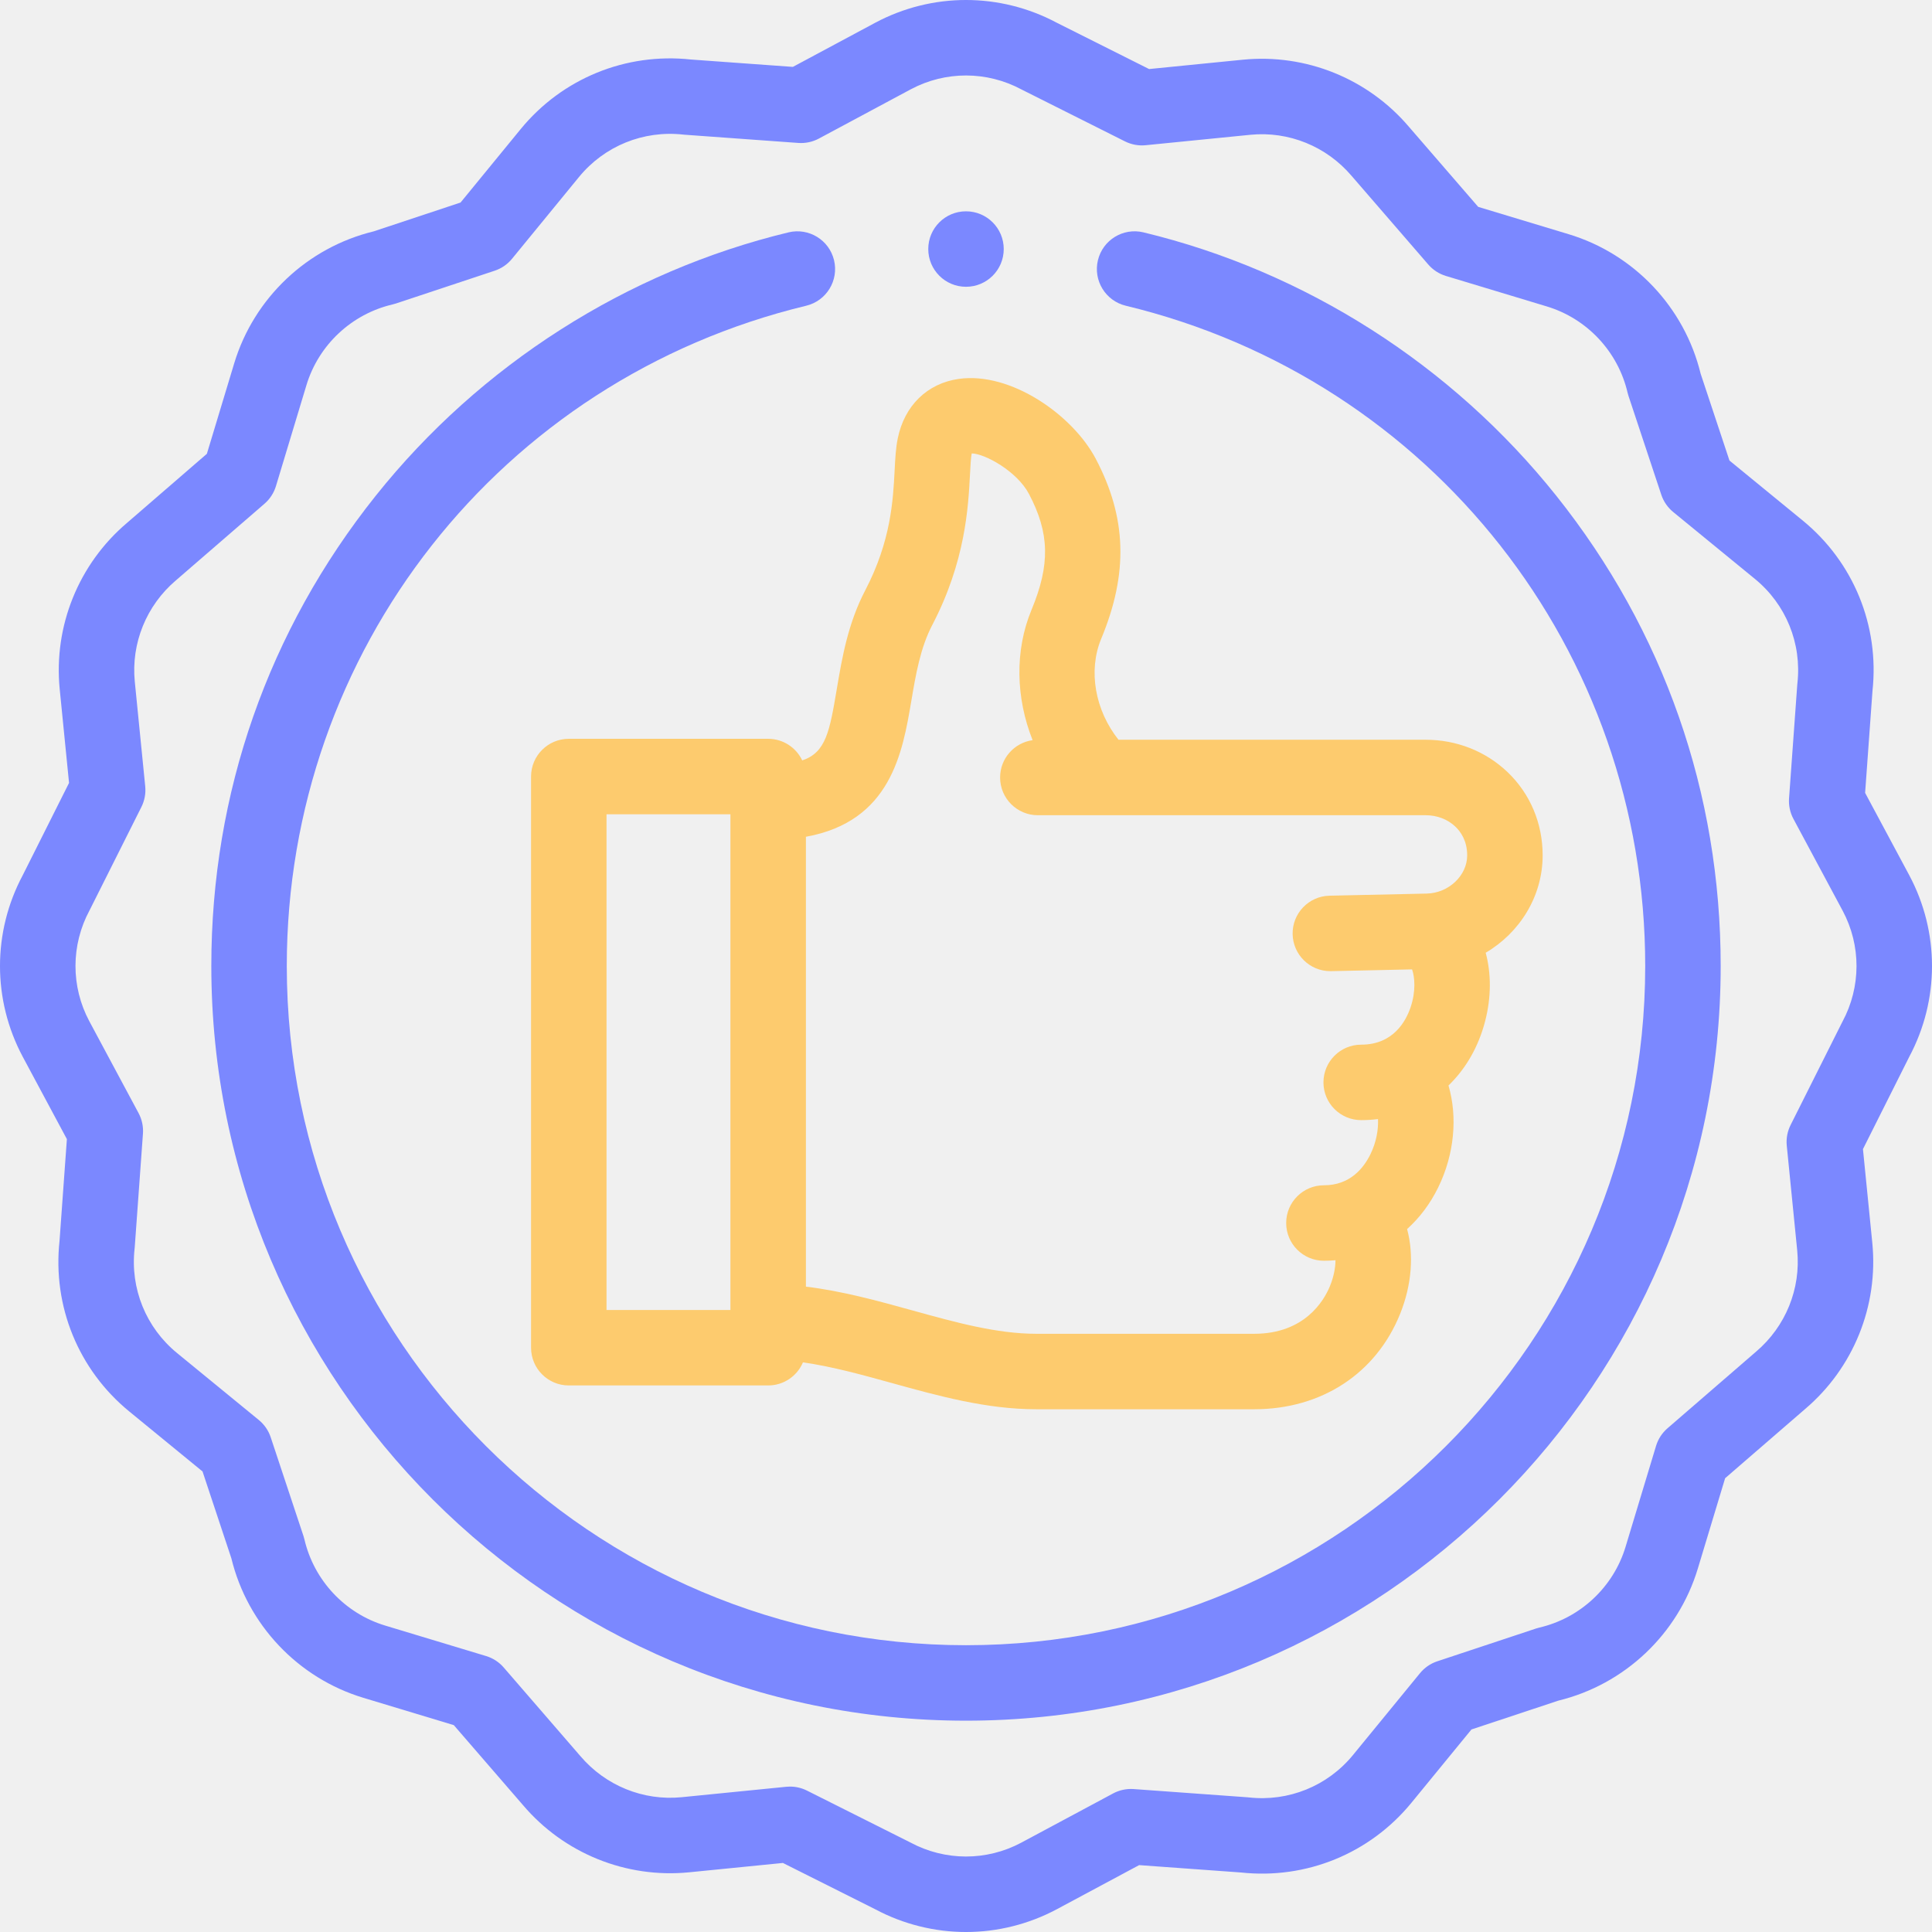
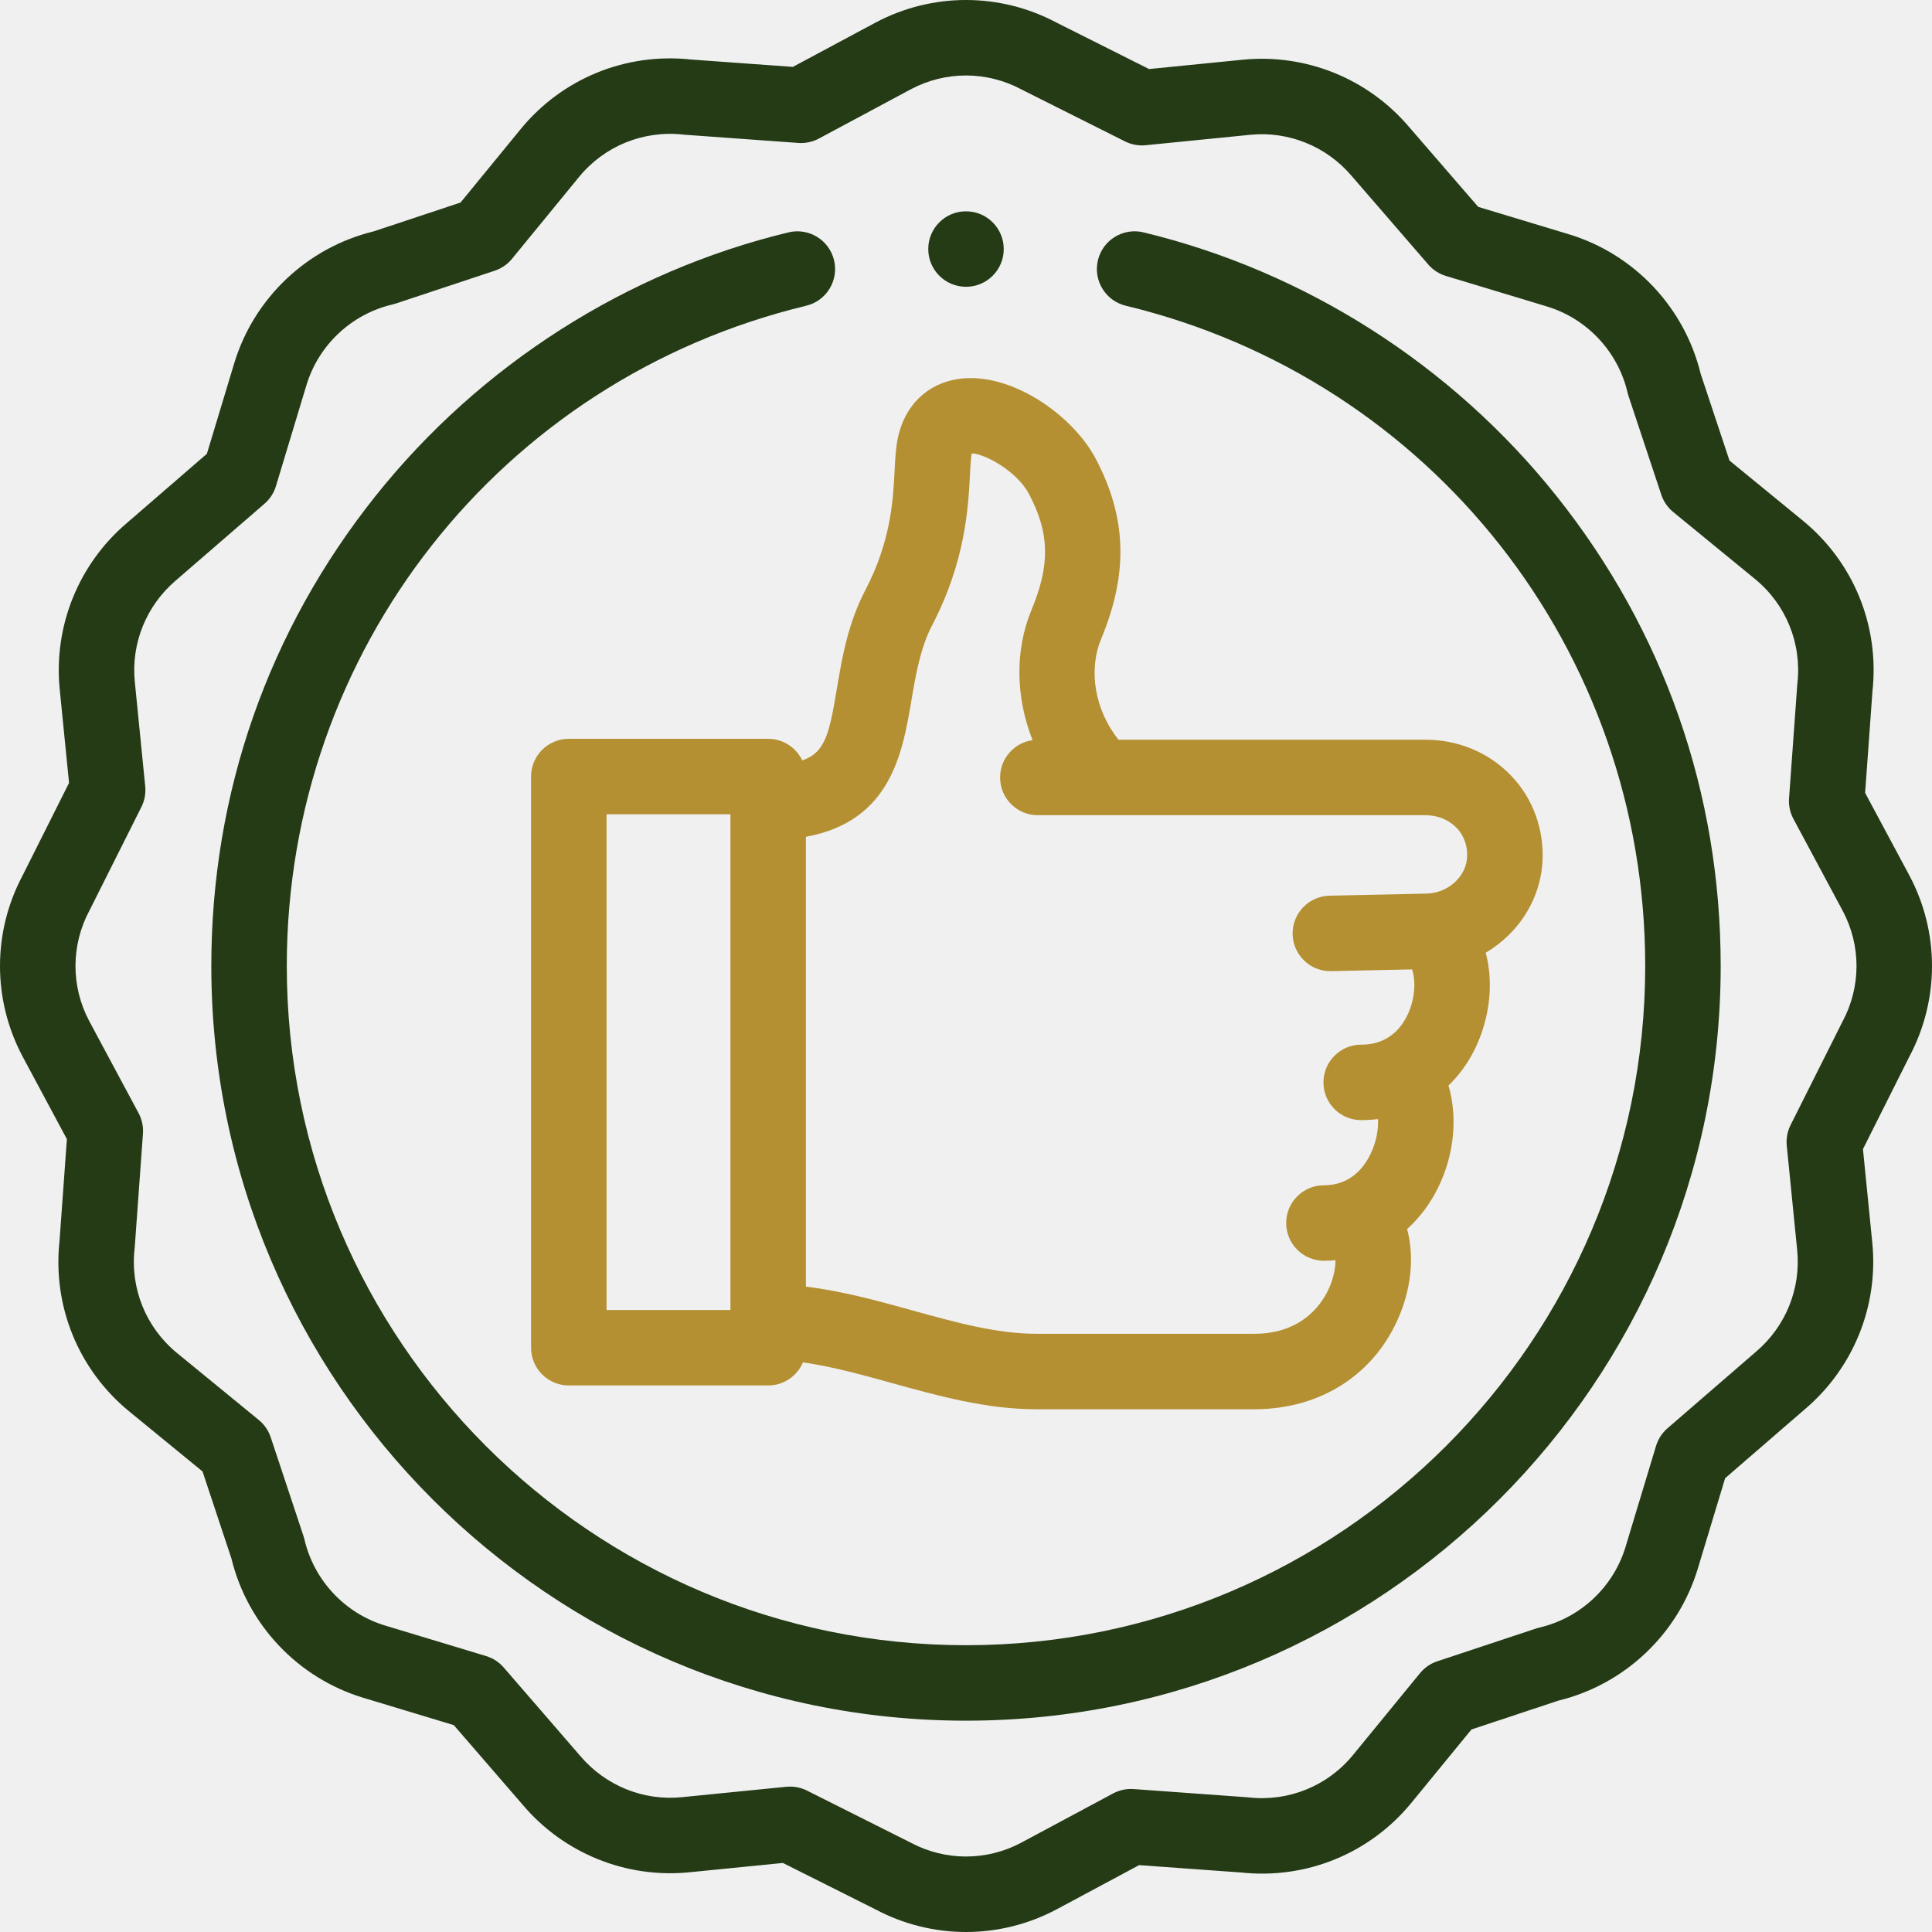
<svg xmlns="http://www.w3.org/2000/svg" width="512" height="512" viewBox="0 0 512 512" fill="none">
  <g clip-path="url(#clip0)">
-     <path d="M303.028 61.578C297.65 60.283 292.257 63.588 290.963 68.956C289.669 74.325 292.972 79.727 298.341 81.021C379.393 100.56 435.999 172.514 435.999 255.999C435.999 355.251 355.253 435.999 256 435.999C156.748 435.999 76.001 355.251 76.001 255.999C76.001 172.517 132.605 100.563 213.652 81.022C219.021 79.727 222.324 74.325 221.03 68.957C219.735 63.588 214.331 60.287 208.965 61.579C166.086 71.918 127.237 96.705 99.576 131.374C71.069 167.103 56.001 210.197 56.001 255.999C56.001 366.279 145.721 455.998 256 455.998C366.28 455.998 455.999 366.28 455.999 255.999C455.999 210.196 440.931 167.101 412.423 131.371C384.761 96.703 345.91 71.916 303.028 61.578V61.578Z" fill="#7B88FF" />
-     <path d="M505.974 231.947L494.275 210.12L496.226 183.136C498.102 165.84 491.203 148.96 477.747 137.952L458.327 122.051L450.688 99.039C446.41 81.444 433.047 67.302 415.709 62.065L391.738 54.823L373.381 33.603C362.519 20.826 346.078 14.18 329.399 15.819L304.519 18.298L280.062 6.029C264.99 -2.006 247.02 -2.013 231.946 6.028L210.12 17.726L183.137 15.774C165.834 13.898 148.96 20.798 137.953 34.253L122.051 53.673L99.04 61.312C81.444 65.59 67.302 78.953 62.065 96.29L54.824 120.261L33.604 138.619C20.828 149.481 14.178 165.919 15.819 182.601L18.298 207.481L6.029 231.938C-2.007 247.011 -2.013 264.98 6.027 280.055L17.726 301.881L15.774 328.865C13.899 346.161 20.798 363.04 34.253 374.049L53.673 389.95L61.312 412.962C65.589 430.557 78.952 444.699 96.291 449.936L120.261 457.177L138.619 478.398C149.482 491.174 165.916 497.824 182.601 496.182L207.48 493.703L231.935 505.97C239.474 509.99 247.738 512.001 256.002 512.001C264.26 512.001 272.518 509.993 280.053 505.974L301.88 494.276L328.863 496.228C346.158 498.1 363.038 491.204 374.048 477.749L389.949 458.329L412.962 450.691C430.556 446.413 444.697 433.05 449.934 415.712L457.176 391.742L478.397 373.384C491.173 362.522 497.823 346.084 496.182 329.401L493.702 304.523L505.97 280.066C514.006 264.992 514.014 247.022 505.974 231.947V231.947ZM488.279 270.733C488.235 270.815 488.192 270.897 488.151 270.979L474.525 298.144C473.676 299.836 473.325 301.735 473.512 303.62L476.279 331.37C477.277 341.517 473.226 351.527 465.377 358.201L441.899 378.513C440.467 379.752 439.417 381.37 438.87 383.182L430.789 409.927C427.568 420.591 418.817 428.79 407.952 431.323C407.655 431.392 407.361 431.475 407.072 431.571L380.898 440.258C379.102 440.855 377.511 441.949 376.312 443.414L358.572 465.08C351.834 473.316 341.483 477.522 330.891 476.33C330.759 476.315 330.626 476.303 330.495 476.293L300.433 474.119C298.54 473.983 296.656 474.385 294.988 475.279L270.624 488.337C261.436 493.237 250.462 493.217 241.267 488.28C241.185 488.237 241.103 488.194 241.021 488.153L213.857 474.527C212.461 473.827 210.925 473.465 209.373 473.465C209.043 473.465 208.712 473.481 208.381 473.514L180.631 476.279C170.485 477.281 160.474 473.226 153.8 465.378L133.488 441.9C132.25 440.468 130.63 439.417 128.818 438.87L102.073 430.791C91.408 427.57 83.21 418.819 80.677 407.953C80.608 407.656 80.525 407.363 80.429 407.073L71.742 380.898C71.146 379.102 70.052 377.512 68.587 376.313L46.922 358.572C38.686 351.834 34.48 341.486 35.672 330.892C35.687 330.76 35.699 330.628 35.709 330.495L37.883 300.432C38.02 298.544 37.617 296.656 36.723 294.987L23.664 270.625C18.764 261.437 18.785 250.463 23.72 241.268C23.764 241.187 23.806 241.105 23.847 241.023L37.473 213.858C38.322 212.166 38.673 210.267 38.485 208.383L35.72 180.631C34.722 170.484 38.773 160.474 46.622 153.8L70.1 133.488C71.532 132.249 72.582 130.63 73.13 128.818L81.21 102.073C84.431 91.409 93.182 83.211 104.048 80.677C104.345 80.608 104.638 80.525 104.928 80.429L131.1 71.741C132.897 71.145 134.487 70.051 135.686 68.586L153.428 46.92C160.166 38.685 170.517 34.481 181.108 35.671C181.24 35.686 181.372 35.698 181.504 35.708L211.566 37.882C213.449 38.016 215.342 37.616 217.011 36.722L241.374 23.664C250.561 18.764 261.536 18.784 270.73 23.72C270.811 23.763 270.893 23.806 270.976 23.847L298.141 37.473C299.833 38.322 301.732 38.674 303.616 38.485L331.367 35.72C341.513 34.72 351.524 38.773 358.198 46.622L378.509 70.1C379.747 71.532 381.368 72.582 383.18 73.13L409.925 81.21C420.589 84.431 428.787 93.183 431.321 104.048C431.39 104.345 431.473 104.638 431.569 104.928L440.257 131.1C440.854 132.897 441.947 134.487 443.412 135.686L465.078 153.427C473.314 160.165 477.519 170.512 476.327 181.107C476.312 181.239 476.3 181.371 476.291 181.504L474.117 211.567C473.98 213.455 474.383 215.343 475.276 217.012L488.335 241.375C493.236 250.565 493.215 261.539 488.279 270.733V270.733Z" fill="#7B88FF" />
-     <path d="M212.602 201.516C210.998 198.136 207.563 195.793 203.573 195.793H150.736C145.213 195.793 140.736 200.27 140.736 205.793V357.158C140.736 362.681 145.213 367.158 150.736 367.158H203.573C207.718 367.158 211.273 364.637 212.789 361.044C220.412 362.114 228.265 364.282 236.441 366.546C248.733 369.949 261.442 373.468 274.647 373.468H332.375C350.221 373.468 364.682 364.007 371.059 348.158C374.165 340.436 374.709 332.422 372.894 325.713C376.214 322.728 379.02 319.012 381.142 314.673C385.443 305.881 386.302 295.994 383.864 287.667C388.408 283.277 391.798 277.48 393.57 270.645C395.227 264.255 395.198 257.95 393.724 252.487C402.744 247.181 408.819 237.541 408.819 226.679C408.819 218.161 405.502 210.311 399.478 204.577C393.694 199.071 385.99 196.038 377.786 196.038L296.415 196.04C290.233 188.285 288.309 177.761 291.829 169.29C299.053 151.904 298.605 137.187 290.381 121.573C284.275 109.984 267.857 98.446 254.058 100.416C245.717 101.608 239.682 107.503 237.912 116.187C237.391 118.742 237.248 121.502 237.083 124.698C236.675 132.582 236.115 143.38 229.309 156.419C224.696 165.258 223.157 174.349 221.799 182.37C219.854 193.86 218.911 199.395 212.602 201.516V201.516ZM160.736 215.793H193.573V347.158H160.736V215.793ZM241.519 185.708C242.684 178.827 243.888 171.711 247.04 165.674C255.863 148.77 256.61 134.349 257.057 125.733C257.176 123.438 257.288 121.27 257.51 120.18C257.511 120.173 257.513 120.165 257.515 120.158C260.984 120.206 269.521 124.889 272.686 130.897C278.164 141.293 278.346 149.62 273.362 161.618C268.867 172.436 269.205 184.989 273.651 196.15C268.786 196.827 265.038 200.992 265.038 206.043C265.038 211.565 269.516 216.043 275.038 216.043L377.786 216.04C380.833 216.04 383.64 217.114 385.688 219.064C387.117 220.423 388.819 222.849 388.819 226.681C388.819 232.044 383.902 236.682 378.081 236.809L352.342 237.369C346.821 237.489 342.442 242.062 342.562 247.584C342.681 253.032 347.133 257.367 352.556 257.367C352.629 257.367 352.703 257.367 352.778 257.365L374.214 256.899C374.913 258.88 375.277 262.659 373.805 266.988C372.552 270.67 369.189 276.846 360.729 276.846C355.207 276.846 350.729 281.323 350.729 286.846C350.729 292.369 355.207 296.846 360.729 296.846C362.245 296.846 363.733 296.752 365.189 296.567C365.313 299.397 364.731 302.712 363.178 305.886C361.342 309.638 357.713 314.112 350.851 314.112C345.329 314.112 340.851 318.589 340.851 324.112C340.851 329.635 345.329 334.112 350.851 334.112C351.886 334.112 352.91 334.066 353.921 333.975C353.895 335.894 353.505 338.293 352.414 340.917C350.846 344.691 345.753 353.468 332.377 353.468H274.649C264.162 353.468 253.29 350.458 241.78 347.271C232.621 344.735 223.23 342.137 213.575 340.977V221.755C236.089 217.675 239.193 199.449 241.519 185.708V185.708Z" fill="#FDCB6E" />
-     <path d="M256.002 76.001C261.525 76.001 266.002 71.524 266.002 66.001C266.002 60.478 261.525 56.001 256.002 56.001H255.995C250.472 56.001 245.999 60.478 245.999 66.001C245.999 71.524 250.479 76.001 256.002 76.001Z" fill="#7B88FF" />
+     <path d="M303.028 61.578C297.65 60.283 292.257 63.588 290.963 68.956C289.669 74.325 292.972 79.727 298.341 81.021C379.393 100.56 435.999 172.514 435.999 255.999C435.999 355.251 355.253 435.999 256 435.999C156.748 435.999 76.001 355.251 76.001 255.999C76.001 172.517 132.605 100.563 213.652 81.022C219.021 79.727 222.324 74.325 221.03 68.957C219.735 63.588 214.331 60.287 208.965 61.579C166.086 71.918 127.237 96.705 99.576 131.374C71.069 167.103 56.001 210.197 56.001 255.999C56.001 366.279 145.721 455.998 256 455.998C366.28 455.998 455.999 366.28 455.999 255.999C455.999 210.196 440.931 167.101 412.423 131.371C384.761 96.703 345.91 71.916 303.028 61.578Z" fill="#243B16" />
+     <path d="M505.974 231.947L494.275 210.12L496.226 183.136C498.102 165.84 491.203 148.96 477.747 137.952L458.327 122.051L450.688 99.039C446.41 81.444 433.047 67.302 415.709 62.065L391.738 54.823L373.381 33.603C362.519 20.826 346.078 14.18 329.399 15.819L304.519 18.298L280.062 6.029C264.99 -2.006 247.02 -2.013 231.946 6.028L210.12 17.726L183.137 15.774C165.834 13.898 148.96 20.798 137.953 34.253L122.051 53.673L99.04 61.312C81.444 65.59 67.302 78.953 62.065 96.29L54.824 120.261L33.604 138.619C20.828 149.481 14.178 165.919 15.819 182.601L18.298 207.481L6.029 231.938C-2.007 247.011 -2.013 264.98 6.027 280.055L17.726 301.881L15.774 328.865C13.899 346.161 20.798 363.04 34.253 374.049L53.673 389.95L61.312 412.962C65.589 430.557 78.952 444.699 96.291 449.936L120.261 457.177L138.619 478.398C149.482 491.174 165.916 497.824 182.601 496.182L207.48 493.703L231.935 505.97C239.474 509.99 247.738 512.001 256.002 512.001C264.26 512.001 272.518 509.993 280.053 505.974L301.88 494.276L328.863 496.228C346.158 498.1 363.038 491.204 374.048 477.749L389.949 458.329L412.962 450.691C430.556 446.413 444.697 433.05 449.934 415.712L457.176 391.742L478.397 373.384C491.173 362.522 497.823 346.084 496.182 329.401L493.702 304.523L505.97 280.066C514.006 264.992 514.014 247.022 505.974 231.947ZM488.279 270.733C488.235 270.815 488.192 270.897 488.151 270.979L474.525 298.144C473.676 299.836 473.325 301.735 473.512 303.62L476.279 331.37C477.277 341.517 473.226 351.527 465.377 358.201L441.899 378.513C440.467 379.752 439.417 381.37 438.87 383.182L430.789 409.927C427.568 420.591 418.817 428.79 407.952 431.323C407.655 431.392 407.361 431.475 407.072 431.571L380.898 440.258C379.102 440.855 377.511 441.949 376.312 443.414L358.572 465.08C351.834 473.316 341.483 477.522 330.891 476.33C330.759 476.315 330.626 476.303 330.495 476.293L300.433 474.119C298.54 473.983 296.656 474.385 294.988 475.279L270.624 488.337C261.436 493.237 250.462 493.217 241.267 488.28C241.185 488.237 241.103 488.194 241.021 488.153L213.857 474.527C212.461 473.827 210.925 473.465 209.373 473.465C209.043 473.465 208.712 473.481 208.381 473.514L180.631 476.279C170.485 477.281 160.474 473.226 153.8 465.378L133.488 441.9C132.25 440.468 130.63 439.417 128.818 438.87L102.073 430.791C91.408 427.57 83.21 418.819 80.677 407.953C80.608 407.656 80.525 407.363 80.429 407.073L71.742 380.898C71.146 379.102 70.052 377.512 68.587 376.313L46.922 358.572C38.686 351.834 34.48 341.486 35.672 330.892C35.687 330.76 35.699 330.628 35.709 330.495L37.883 300.432C38.02 298.544 37.617 296.656 36.723 294.987L23.664 270.625C18.764 261.437 18.785 250.463 23.72 241.268C23.764 241.187 23.806 241.105 23.847 241.023L37.473 213.858C38.322 212.166 38.673 210.267 38.485 208.383L35.72 180.631C34.722 170.484 38.773 160.474 46.622 153.8L70.1 133.488C71.532 132.249 72.582 130.63 73.13 128.818L81.21 102.073C84.431 91.409 93.182 83.211 104.048 80.677C104.345 80.608 104.638 80.525 104.928 80.429L131.1 71.741C132.897 71.145 134.487 70.051 135.686 68.586L153.428 46.92C160.166 38.685 170.517 34.481 181.108 35.671C181.24 35.686 181.372 35.698 181.504 35.708L211.566 37.882C213.449 38.016 215.342 37.616 217.011 36.722L241.374 23.664C250.561 18.764 261.536 18.784 270.73 23.72C270.811 23.763 270.893 23.806 270.976 23.847L298.141 37.473C299.833 38.322 301.732 38.674 303.616 38.485L331.367 35.72C341.513 34.72 351.524 38.773 358.198 46.622L378.509 70.1C379.747 71.532 381.368 72.582 383.18 73.13L409.925 81.21C420.589 84.431 428.787 93.183 431.321 104.048C431.39 104.345 431.473 104.638 431.569 104.928L440.257 131.1C440.854 132.897 441.947 134.487 443.412 135.686L465.078 153.427C473.314 160.165 477.519 170.512 476.327 181.107C476.312 181.239 476.3 181.371 476.291 181.504L474.117 211.567C473.98 213.455 474.383 215.343 475.276 217.012L488.335 241.375C493.236 250.565 493.215 261.539 488.279 270.733Z" fill="#243B16" />
+     <path d="M212.602 201.516C210.998 198.136 207.563 195.793 203.573 195.793H150.736C145.213 195.793 140.736 200.27 140.736 205.793V357.158C140.736 362.681 145.213 367.158 150.736 367.158H203.573C207.718 367.158 211.273 364.637 212.789 361.044C220.412 362.114 228.265 364.282 236.441 366.546C248.733 369.949 261.442 373.468 274.647 373.468H332.375C350.221 373.468 364.682 364.007 371.059 348.158C374.165 340.436 374.709 332.422 372.894 325.713C376.214 322.728 379.02 319.012 381.142 314.673C385.443 305.881 386.302 295.994 383.864 287.667C388.408 283.277 391.798 277.48 393.57 270.645C395.227 264.255 395.198 257.95 393.724 252.487C402.744 247.181 408.819 237.541 408.819 226.679C408.819 218.161 405.502 210.311 399.478 204.577C393.694 199.071 385.99 196.038 377.786 196.038L296.415 196.04C290.233 188.285 288.309 177.761 291.829 169.29C299.053 151.904 298.605 137.187 290.381 121.573C284.275 109.984 267.857 98.446 254.058 100.416C245.717 101.608 239.682 107.503 237.912 116.187C237.391 118.742 237.248 121.502 237.083 124.698C236.675 132.582 236.115 143.38 229.309 156.419C224.696 165.258 223.157 174.349 221.799 182.37C219.854 193.86 218.911 199.395 212.602 201.516ZM160.736 215.793H193.573V347.158H160.736V215.793ZM241.519 185.708C242.684 178.827 243.888 171.711 247.04 165.674C255.863 148.77 256.61 134.349 257.057 125.733C257.176 123.438 257.288 121.27 257.51 120.18C257.511 120.173 257.513 120.165 257.515 120.158C260.984 120.206 269.521 124.889 272.686 130.897C278.164 141.293 278.346 149.62 273.362 161.618C268.867 172.436 269.205 184.989 273.651 196.15C268.786 196.827 265.038 200.992 265.038 206.043C265.038 211.565 269.516 216.043 275.038 216.043L377.786 216.04C380.833 216.04 383.64 217.114 385.688 219.064C387.117 220.423 388.819 222.849 388.819 226.681C388.819 232.044 383.902 236.682 378.081 236.809L352.342 237.369C346.821 237.489 342.442 242.062 342.562 247.584C342.681 253.032 347.133 257.367 352.556 257.367C352.629 257.367 352.703 257.367 352.778 257.365L374.214 256.899C374.913 258.88 375.277 262.659 373.805 266.988C372.552 270.67 369.189 276.846 360.729 276.846C355.207 276.846 350.729 281.323 350.729 286.846C350.729 292.369 355.207 296.846 360.729 296.846C362.245 296.846 363.733 296.752 365.189 296.567C365.313 299.397 364.731 302.712 363.178 305.886C361.342 309.638 357.713 314.112 350.851 314.112C345.329 314.112 340.851 318.589 340.851 324.112C340.851 329.635 345.329 334.112 350.851 334.112C351.886 334.112 352.91 334.066 353.921 333.975C353.895 335.894 353.505 338.293 352.414 340.917C350.846 344.691 345.753 353.468 332.377 353.468H274.649C264.162 353.468 253.29 350.458 241.78 347.271C232.621 344.735 223.23 342.137 213.575 340.977V221.755C236.089 217.675 239.193 199.449 241.519 185.708Z" fill="#B49032" />
+     <path d="M256.002 76.001C261.525 76.001 266.002 71.524 266.002 66.001C266.002 60.478 261.525 56.001 256.002 56.001H255.995C250.472 56.001 245.999 60.478 245.999 66.001C245.999 71.524 250.479 76.001 256.002 76.001Z" fill="#243B16" />
  </g>
  <defs>
    <clipPath id="clip0">
      <rect width="512" height="512" fill="white" />
    </clipPath>
  </defs>
</svg>
